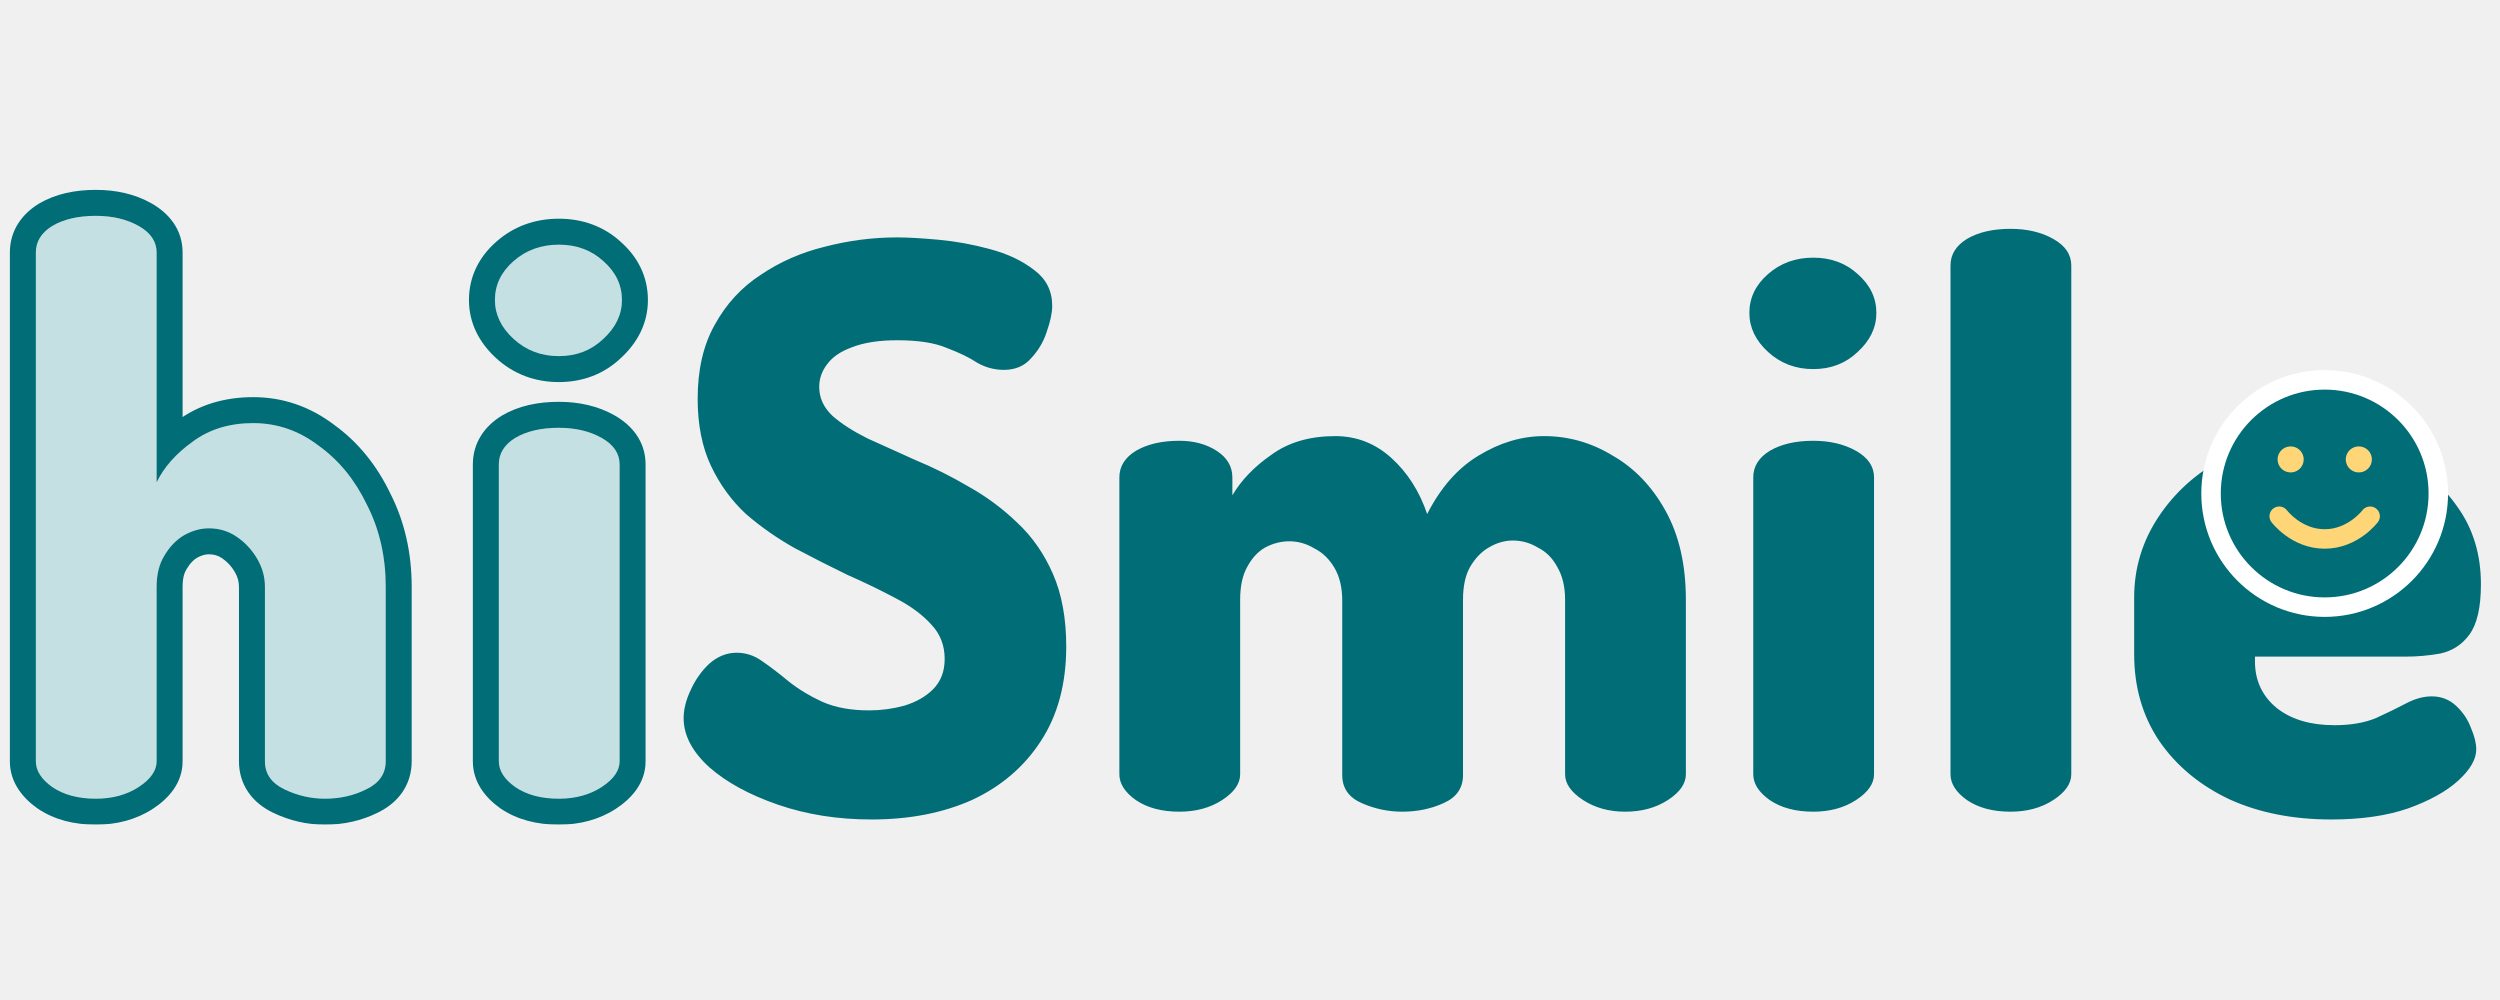
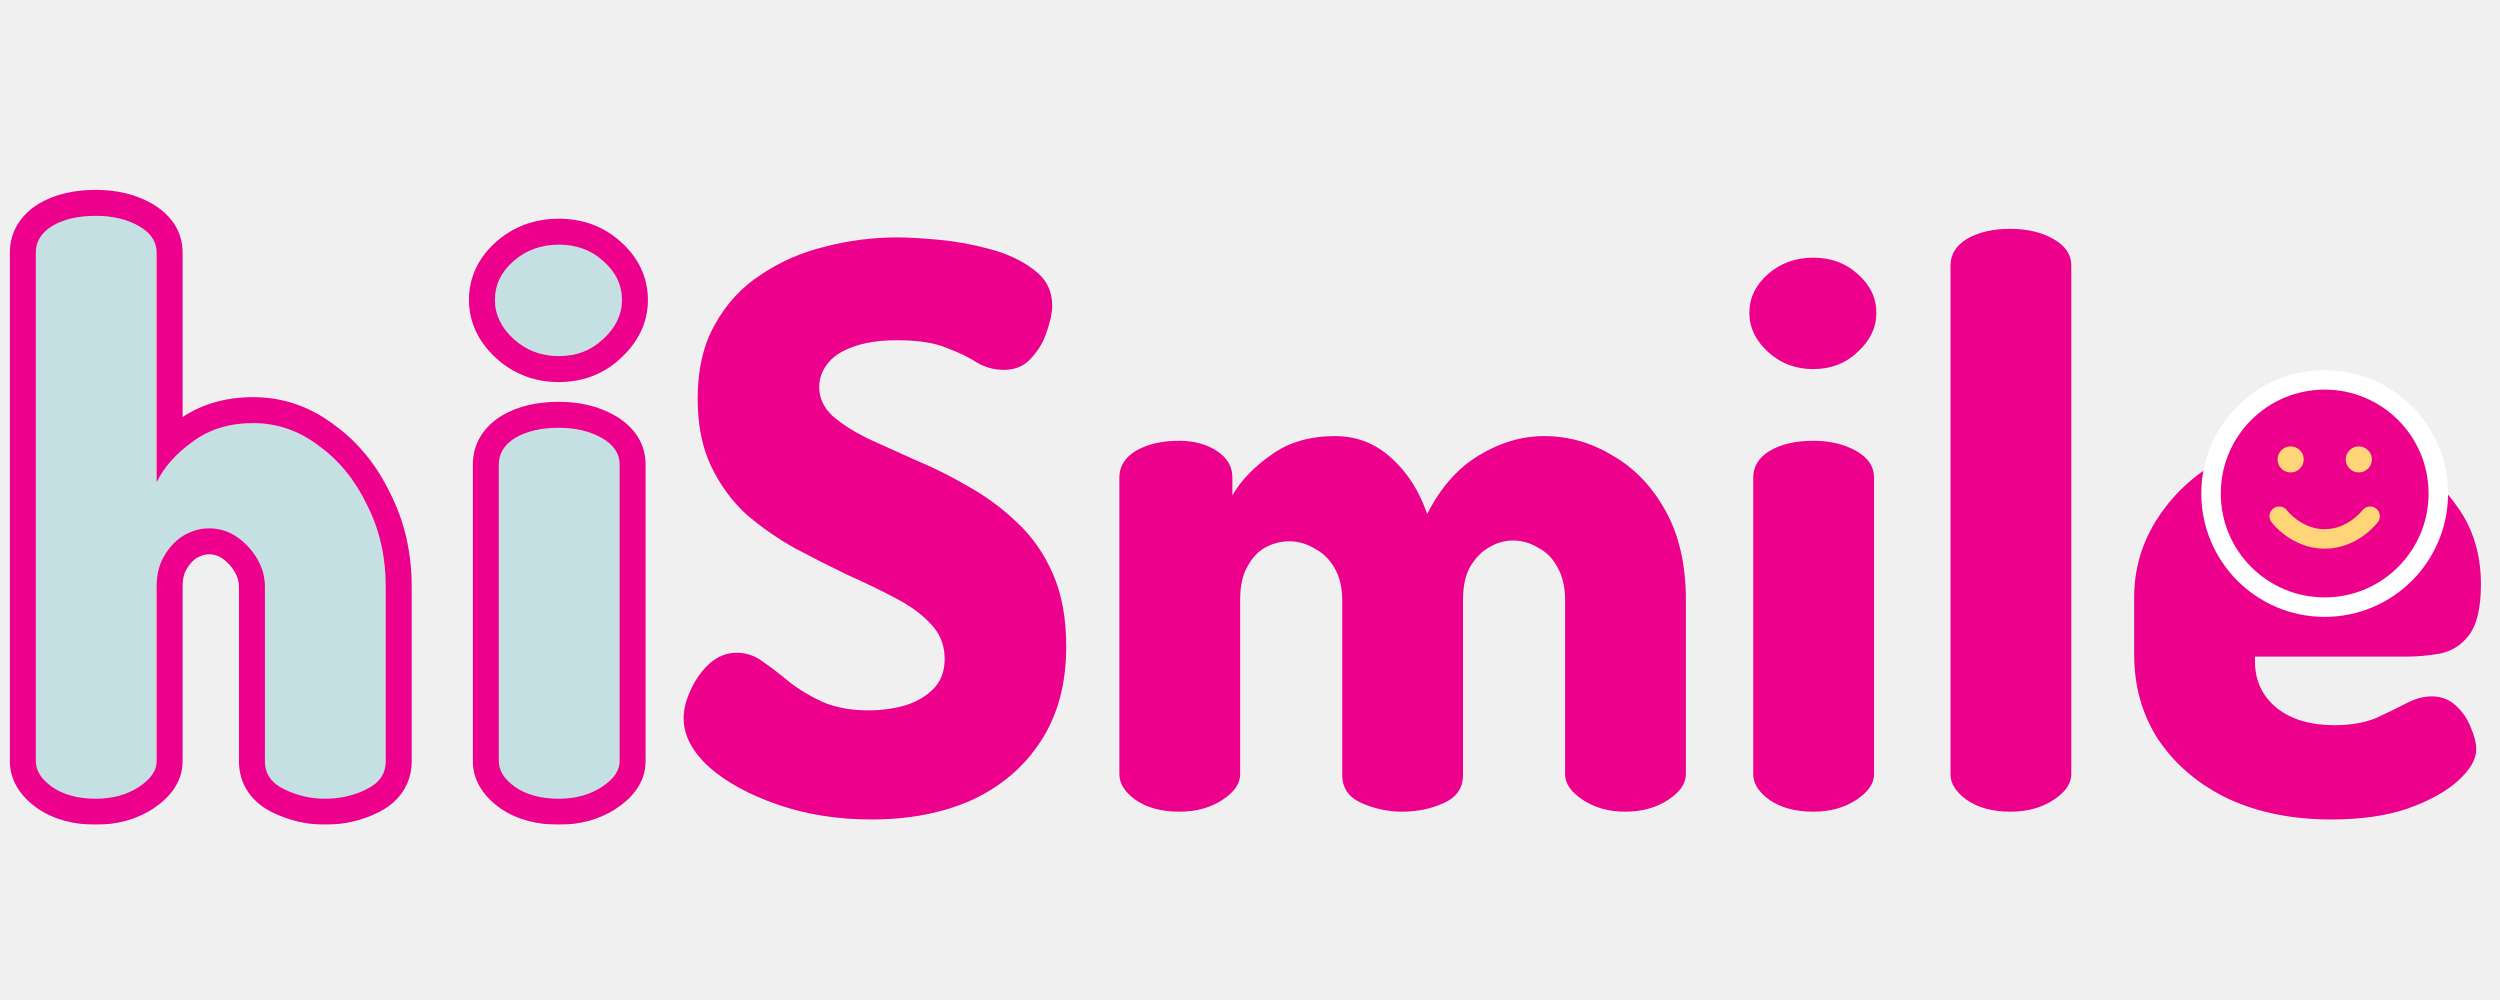
<svg xmlns="http://www.w3.org/2000/svg" width="385" height="154" viewBox="0 0 385 154" fill="none">
-   <path d="M134.2 126.2C129 126.2 124.2 125.44 119.8 123.92C115.4 122.4 111.88 120.48 109.24 118.16C106.6 115.76 105.28 113.24 105.28 110.6C105.28 109.24 105.64 107.8 106.36 106.28C107.08 104.68 108.04 103.32 109.24 102.2C110.52 101.08 111.92 100.52 113.44 100.52C114.88 100.52 116.2 100.96 117.4 101.84C118.68 102.72 120.04 103.76 121.48 104.96C123 106.16 124.72 107.2 126.64 108.08C128.64 108.96 131.04 109.4 133.84 109.4C135.68 109.4 137.48 109.16 139.24 108.68C141.08 108.12 142.56 107.28 143.68 106.16C144.88 104.96 145.48 103.4 145.48 101.48C145.48 99.4 144.8 97.64 143.44 96.2C142.08 94.68 140.24 93.32 137.92 92.12C135.68 90.92 133.2 89.72 130.48 88.52C127.84 87.24 125.16 85.88 122.44 84.44C119.72 82.92 117.2 81.16 114.88 79.16C112.64 77.08 110.84 74.6 109.48 71.72C108.12 68.84 107.44 65.4 107.44 61.4C107.44 56.92 108.32 53.12 110.08 50C111.84 46.8 114.2 44.24 117.16 42.32C120.12 40.32 123.4 38.88 127 38C130.68 37.04 134.4 36.56 138.16 36.56C139.76 36.56 141.88 36.68 144.52 36.92C147.16 37.16 149.8 37.64 152.44 38.36C155.16 39.08 157.44 40.16 159.28 41.6C161.12 42.96 162.04 44.8 162.04 47.12C162.04 48.16 161.76 49.48 161.2 51.08C160.72 52.6 159.92 53.96 158.8 55.16C157.76 56.36 156.36 56.96 154.6 56.96C153.16 56.96 151.8 56.6 150.52 55.88C149.32 55.08 147.76 54.32 145.84 53.6C144 52.8 141.44 52.4 138.16 52.4C135.36 52.4 133.04 52.76 131.2 53.48C129.44 54.12 128.16 55 127.36 56.12C126.56 57.16 126.16 58.32 126.16 59.6C126.16 61.28 126.84 62.76 128.2 64.04C129.56 65.24 131.36 66.4 133.6 67.52C135.92 68.56 138.4 69.68 141.04 70.88C143.76 72 146.48 73.36 149.2 74.96C151.92 76.48 154.4 78.32 156.64 80.48C158.96 82.64 160.8 85.28 162.16 88.4C163.52 91.52 164.2 95.24 164.2 99.56C164.2 105.32 162.88 110.2 160.24 114.2C157.68 118.12 154.16 121.12 149.68 123.2C145.2 125.2 140.04 126.2 134.2 126.2ZM181.624 125C178.904 125 176.664 124.4 174.904 123.2C173.224 122 172.384 120.68 172.384 119.24V73.52C172.384 71.84 173.224 70.48 174.904 69.44C176.664 68.4 178.904 67.88 181.624 67.88C183.864 67.88 185.784 68.4 187.384 69.44C188.984 70.48 189.784 71.84 189.784 73.52V76.28C191.144 73.96 193.144 71.88 195.784 70.04C198.424 68.12 201.704 67.16 205.624 67.16C208.904 67.16 211.784 68.28 214.264 70.52C216.744 72.76 218.584 75.64 219.784 79.16C221.864 75.08 224.504 72.08 227.704 70.16C230.984 68.16 234.344 67.16 237.784 67.16C241.544 67.16 245.064 68.16 248.344 70.16C251.704 72.08 254.424 74.92 256.504 78.68C258.584 82.44 259.624 87 259.624 92.36V119.24C259.624 120.68 258.704 122 256.864 123.2C255.024 124.4 252.824 125 250.264 125C247.784 125 245.624 124.4 243.784 123.2C241.944 122 241.024 120.68 241.024 119.24V92.36C241.024 90.36 240.624 88.68 239.824 87.32C239.104 85.96 238.104 84.96 236.824 84.32C235.624 83.6 234.344 83.24 232.984 83.24C231.704 83.24 230.464 83.6 229.264 84.32C228.144 84.96 227.184 85.96 226.384 87.32C225.664 88.6 225.304 90.28 225.304 92.36V119.36C225.304 121.36 224.304 122.8 222.304 123.68C220.384 124.56 218.264 125 215.944 125C213.784 125 211.704 124.56 209.704 123.68C207.704 122.8 206.704 121.36 206.704 119.36V92.48C206.704 90.48 206.304 88.8 205.504 87.44C204.704 86.08 203.664 85.08 202.384 84.44C201.184 83.72 199.904 83.36 198.544 83.36C197.264 83.36 196.024 83.68 194.824 84.32C193.704 84.96 192.784 85.96 192.064 87.32C191.344 88.6 190.984 90.28 190.984 92.36V119.24C190.984 120.68 190.064 122 188.224 123.2C186.384 124.4 184.184 125 181.624 125ZM279.242 56.84C276.522 56.84 274.202 55.96 272.282 54.2C270.362 52.44 269.402 50.44 269.402 48.2C269.402 45.88 270.362 43.88 272.282 42.2C274.202 40.52 276.522 39.68 279.242 39.68C281.962 39.68 284.242 40.52 286.082 42.2C288.002 43.88 288.962 45.88 288.962 48.2C288.962 50.44 288.002 52.44 286.082 54.2C284.242 55.96 281.962 56.84 279.242 56.84ZM279.242 125C276.522 125 274.282 124.4 272.522 123.2C270.842 122 270.002 120.68 270.002 119.24V73.52C270.002 71.84 270.842 70.48 272.522 69.44C274.282 68.4 276.522 67.88 279.242 67.88C281.802 67.88 284.002 68.4 285.842 69.44C287.682 70.48 288.602 71.84 288.602 73.52V119.24C288.602 120.68 287.682 122 285.842 123.2C284.002 124.4 281.802 125 279.242 125ZM309.618 125C306.898 125 304.658 124.4 302.898 123.2C301.218 122 300.378 120.68 300.378 119.24V40.88C300.378 39.2 301.218 37.84 302.898 36.8C304.658 35.76 306.898 35.24 309.618 35.24C312.178 35.24 314.378 35.76 316.218 36.8C318.058 37.84 318.978 39.2 318.978 40.88V119.24C318.978 120.68 318.058 122 316.218 123.2C314.378 124.4 312.178 125 309.618 125ZM359.022 126.2C353.102 126.2 347.862 125.16 343.302 123.08C338.742 120.92 335.142 117.92 332.502 114.08C329.942 110.24 328.662 105.8 328.662 100.76V92C328.662 87.52 329.902 83.4 332.382 79.64C334.862 75.88 338.182 72.88 342.342 70.64C346.502 68.32 351.142 67.16 356.262 67.16C360.902 67.16 365.142 68.12 368.982 70.04C372.902 71.96 376.062 74.64 378.462 78.08C380.862 81.44 382.062 85.4 382.062 89.96C382.062 93.56 381.462 96.16 380.262 97.76C379.142 99.28 377.662 100.24 375.822 100.64C374.062 100.96 372.262 101.12 370.422 101.12H347.262V101.84C347.262 104.8 348.382 107.2 350.622 109.04C352.862 110.8 355.822 111.68 359.502 111.68C361.982 111.68 364.102 111.32 365.862 110.6C367.622 109.8 369.182 109.04 370.542 108.32C371.902 107.6 373.222 107.24 374.502 107.24C375.942 107.24 377.182 107.72 378.222 108.68C379.262 109.64 380.022 110.76 380.502 112.04C381.062 113.32 381.342 114.44 381.342 115.4C381.342 116.92 380.422 118.52 378.582 120.2C376.742 121.88 374.142 123.32 370.782 124.52C367.502 125.64 363.582 126.2 359.022 126.2ZM347.262 90.68H362.142C363.022 90.68 363.662 90.48 364.062 90.08C364.462 89.68 364.662 88.92 364.662 87.8C364.662 86.2 364.222 84.88 363.342 83.84C362.542 82.72 361.462 81.92 360.102 81.44C358.822 80.88 357.422 80.6 355.902 80.6C354.462 80.6 353.062 80.88 351.702 81.44C350.422 81.92 349.342 82.72 348.462 83.84C347.662 84.88 347.262 86.2 347.262 87.8V90.68Z" fill="#006D77" />
+   <path d="M134.2 126.2C129 126.2 124.2 125.44 119.8 123.92C115.4 122.4 111.88 120.48 109.24 118.16C106.6 115.76 105.28 113.24 105.28 110.6C105.28 109.24 105.64 107.8 106.36 106.28C107.08 104.68 108.04 103.32 109.24 102.2C110.52 101.08 111.92 100.52 113.44 100.52C114.88 100.52 116.2 100.96 117.4 101.84C118.68 102.72 120.04 103.76 121.48 104.96C123 106.16 124.72 107.2 126.64 108.08C128.64 108.96 131.04 109.4 133.84 109.4C135.68 109.4 137.48 109.16 139.24 108.68C141.08 108.12 142.56 107.28 143.68 106.16C144.88 104.96 145.48 103.4 145.48 101.48C145.48 99.4 144.8 97.64 143.44 96.2C142.08 94.68 140.24 93.32 137.92 92.12C135.68 90.92 133.2 89.72 130.48 88.52C127.84 87.24 125.16 85.88 122.44 84.44C119.72 82.92 117.2 81.16 114.88 79.16C112.64 77.08 110.84 74.6 109.48 71.72C108.12 68.84 107.44 65.4 107.44 61.4C107.44 56.92 108.32 53.12 110.08 50C111.84 46.8 114.2 44.24 117.16 42.32C120.12 40.32 123.4 38.88 127 38C130.68 37.04 134.4 36.56 138.16 36.56C139.76 36.56 141.88 36.68 144.52 36.92C147.16 37.16 149.8 37.64 152.44 38.36C155.16 39.08 157.44 40.16 159.28 41.6C161.12 42.96 162.04 44.8 162.04 47.12C162.04 48.16 161.76 49.48 161.2 51.08C160.72 52.6 159.92 53.96 158.8 55.16C157.76 56.36 156.36 56.96 154.6 56.96C153.16 56.96 151.8 56.6 150.52 55.88C149.32 55.08 147.76 54.32 145.84 53.6C144 52.8 141.44 52.4 138.16 52.4C135.36 52.4 133.04 52.76 131.2 53.48C129.44 54.12 128.16 55 127.36 56.12C126.56 57.16 126.16 58.32 126.16 59.6C126.16 61.28 126.84 62.76 128.2 64.04C129.56 65.24 131.36 66.4 133.6 67.52C135.92 68.56 138.4 69.68 141.04 70.88C143.76 72 146.48 73.36 149.2 74.96C151.92 76.48 154.4 78.32 156.64 80.48C158.96 82.64 160.8 85.28 162.16 88.4C163.52 91.52 164.2 95.24 164.2 99.56C164.2 105.32 162.88 110.2 160.24 114.2C157.68 118.12 154.16 121.12 149.68 123.2C145.2 125.2 140.04 126.2 134.2 126.2ZM181.624 125C178.904 125 176.664 124.4 174.904 123.2C173.224 122 172.384 120.68 172.384 119.24V73.52C172.384 71.84 173.224 70.48 174.904 69.44C176.664 68.4 178.904 67.88 181.624 67.88C183.864 67.88 185.784 68.4 187.384 69.44C188.984 70.48 189.784 71.84 189.784 73.52V76.28C191.144 73.96 193.144 71.88 195.784 70.04C198.424 68.12 201.704 67.16 205.624 67.16C208.904 67.16 211.784 68.28 214.264 70.52C216.744 72.76 218.584 75.64 219.784 79.16C221.864 75.08 224.504 72.08 227.704 70.16C230.984 68.16 234.344 67.16 237.784 67.16C241.544 67.16 245.064 68.16 248.344 70.16C251.704 72.08 254.424 74.92 256.504 78.68C258.584 82.44 259.624 87 259.624 92.36V119.24C259.624 120.68 258.704 122 256.864 123.2C255.024 124.4 252.824 125 250.264 125C247.784 125 245.624 124.4 243.784 123.2C241.944 122 241.024 120.68 241.024 119.24V92.36C241.024 90.36 240.624 88.68 239.824 87.32C239.104 85.96 238.104 84.96 236.824 84.32C235.624 83.6 234.344 83.24 232.984 83.24C231.704 83.24 230.464 83.6 229.264 84.32C228.144 84.96 227.184 85.96 226.384 87.32C225.664 88.6 225.304 90.28 225.304 92.36V119.36C225.304 121.36 224.304 122.8 222.304 123.68C220.384 124.56 218.264 125 215.944 125C213.784 125 211.704 124.56 209.704 123.68C207.704 122.8 206.704 121.36 206.704 119.36V92.48C206.704 90.48 206.304 88.8 205.504 87.44C204.704 86.08 203.664 85.08 202.384 84.44C201.184 83.72 199.904 83.36 198.544 83.36C197.264 83.36 196.024 83.68 194.824 84.32C193.704 84.96 192.784 85.96 192.064 87.32C191.344 88.6 190.984 90.28 190.984 92.36V119.24C190.984 120.68 190.064 122 188.224 123.2C186.384 124.4 184.184 125 181.624 125ZM279.242 56.84C276.522 56.84 274.202 55.96 272.282 54.2C270.362 52.44 269.402 50.44 269.402 48.2C269.402 45.88 270.362 43.88 272.282 42.2C274.202 40.52 276.522 39.68 279.242 39.68C281.962 39.68 284.242 40.52 286.082 42.2C288.002 43.88 288.962 45.88 288.962 48.2C288.962 50.44 288.002 52.44 286.082 54.2C284.242 55.96 281.962 56.84 279.242 56.84ZM279.242 125C276.522 125 274.282 124.4 272.522 123.2C270.842 122 270.002 120.68 270.002 119.24V73.52C270.002 71.84 270.842 70.48 272.522 69.44C274.282 68.4 276.522 67.88 279.242 67.88C281.802 67.88 284.002 68.4 285.842 69.44C287.682 70.48 288.602 71.84 288.602 73.52V119.24C288.602 120.68 287.682 122 285.842 123.2C284.002 124.4 281.802 125 279.242 125ZM309.618 125C306.898 125 304.658 124.4 302.898 123.2C301.218 122 300.378 120.68 300.378 119.24V40.88C300.378 39.2 301.218 37.84 302.898 36.8C304.658 35.76 306.898 35.24 309.618 35.24C312.178 35.24 314.378 35.76 316.218 36.8C318.058 37.84 318.978 39.2 318.978 40.88V119.24C318.978 120.68 318.058 122 316.218 123.2C314.378 124.4 312.178 125 309.618 125ZM359.022 126.2C353.102 126.2 347.862 125.16 343.302 123.08C338.742 120.92 335.142 117.92 332.502 114.08C329.942 110.24 328.662 105.8 328.662 100.76V92C328.662 87.52 329.902 83.4 332.382 79.64C334.862 75.88 338.182 72.88 342.342 70.64C346.502 68.32 351.142 67.16 356.262 67.16C360.902 67.16 365.142 68.12 368.982 70.04C372.902 71.96 376.062 74.64 378.462 78.08C380.862 81.44 382.062 85.4 382.062 89.96C382.062 93.56 381.462 96.16 380.262 97.76C379.142 99.28 377.662 100.24 375.822 100.64C374.062 100.96 372.262 101.12 370.422 101.12H347.262V101.84C347.262 104.8 348.382 107.2 350.622 109.04C352.862 110.8 355.822 111.68 359.502 111.68C361.982 111.68 364.102 111.32 365.862 110.6C367.622 109.8 369.182 109.04 370.542 108.32C371.902 107.6 373.222 107.24 374.502 107.24C375.942 107.24 377.182 107.72 378.222 108.68C379.262 109.64 380.022 110.76 380.502 112.04C381.062 113.32 381.342 114.44 381.342 115.4C381.342 116.92 380.422 118.52 378.582 120.2C376.742 121.88 374.142 123.32 370.782 124.52C367.502 125.64 363.582 126.2 359.022 126.2ZM347.262 90.68H362.142C363.022 90.68 363.662 90.48 364.062 90.08C364.462 89.68 364.662 88.92 364.662 87.8C364.662 86.2 364.222 84.88 363.342 83.84C362.542 82.72 361.462 81.92 360.102 81.44C358.822 80.88 357.422 80.6 355.902 80.6C354.462 80.6 353.062 80.88 351.702 81.44C350.422 81.92 349.342 82.72 348.462 83.84C347.662 84.88 347.262 86.2 347.262 87.8V90.68Z" fill="#EC008C" />
  <mask id="path-2-outside-1_189_13" maskUnits="userSpaceOnUse" x="1" y="29" width="99" height="98" fill="black">
    <rect fill="white" x="1" y="29" width="99" height="98" />
    <path d="M14.76 123C12.04 123 9.8 122.4 8.04 121.2C6.36 120 5.52 118.68 5.52 117.24V38.88C5.52 37.2 6.36 35.84 8.04 34.8C9.8 33.76 12.04 33.24 14.76 33.24C17.32 33.24 19.52 33.76 21.36 34.8C23.2 35.84 24.12 37.2 24.12 38.88V74.28C25.24 71.96 27.08 69.88 29.64 68.04C32.2 66.12 35.32 65.16 39 65.16C42.68 65.16 46.04 66.32 49.08 68.64C52.2 70.88 54.68 73.92 56.52 77.76C58.44 81.52 59.4 85.72 59.4 90.36V117.24C59.4 119.16 58.4 120.6 56.4 121.56C54.48 122.52 52.36 123 50.04 123C47.88 123 45.8 122.52 43.8 121.56C41.8 120.6 40.8 119.16 40.8 117.24V90.36C40.8 88.84 40.4 87.4 39.6 86.04C38.8 84.68 37.76 83.56 36.48 82.68C35.2 81.8 33.76 81.36 32.16 81.36C30.88 81.36 29.6 81.72 28.32 82.44C27.12 83.16 26.12 84.2 25.32 85.56C24.52 86.84 24.12 88.44 24.12 90.36V117.24C24.12 118.68 23.2 120 21.36 121.2C19.52 122.4 17.32 123 14.76 123ZM86.059 54.84C83.339 54.84 81.019 53.96 79.099 52.2C77.179 50.44 76.219 48.44 76.219 46.2C76.219 43.88 77.179 41.88 79.099 40.2C81.019 38.52 83.339 37.68 86.059 37.68C88.779 37.68 91.059 38.52 92.899 40.2C94.819 41.88 95.779 43.88 95.779 46.2C95.779 48.44 94.819 50.44 92.899 52.2C91.059 53.96 88.779 54.84 86.059 54.84ZM86.059 123C83.339 123 81.099 122.4 79.339 121.2C77.659 120 76.819 118.68 76.819 117.24V71.52C76.819 69.84 77.659 68.48 79.339 67.44C81.099 66.4 83.339 65.88 86.059 65.88C88.619 65.88 90.819 66.4 92.659 67.44C94.499 68.48 95.419 69.84 95.419 71.52V117.24C95.419 118.68 94.499 120 92.659 121.2C90.819 122.4 88.619 123 86.059 123Z" />
  </mask>
  <path d="M14.76 123C12.04 123 9.8 122.4 8.04 121.2C6.36 120 5.52 118.68 5.52 117.24V38.88C5.52 37.2 6.36 35.84 8.04 34.8C9.8 33.76 12.04 33.24 14.76 33.24C17.32 33.24 19.52 33.76 21.36 34.8C23.2 35.84 24.12 37.2 24.12 38.88V74.28C25.24 71.96 27.08 69.88 29.64 68.04C32.2 66.12 35.32 65.16 39 65.16C42.68 65.16 46.04 66.32 49.08 68.64C52.2 70.88 54.68 73.92 56.52 77.76C58.44 81.52 59.4 85.72 59.4 90.36V117.24C59.4 119.16 58.4 120.6 56.4 121.56C54.48 122.52 52.36 123 50.04 123C47.88 123 45.8 122.52 43.8 121.56C41.8 120.6 40.8 119.16 40.8 117.24V90.36C40.8 88.84 40.4 87.4 39.6 86.04C38.8 84.68 37.76 83.56 36.48 82.68C35.2 81.8 33.76 81.36 32.16 81.36C30.88 81.36 29.6 81.72 28.32 82.44C27.12 83.16 26.12 84.2 25.32 85.56C24.52 86.84 24.12 88.44 24.12 90.36V117.24C24.12 118.68 23.2 120 21.36 121.2C19.52 122.4 17.32 123 14.76 123ZM86.059 54.84C83.339 54.84 81.019 53.96 79.099 52.2C77.179 50.44 76.219 48.44 76.219 46.2C76.219 43.88 77.179 41.88 79.099 40.2C81.019 38.52 83.339 37.68 86.059 37.68C88.779 37.68 91.059 38.52 92.899 40.2C94.819 41.88 95.779 43.88 95.779 46.2C95.779 48.44 94.819 50.44 92.899 52.2C91.059 53.96 88.779 54.84 86.059 54.84ZM86.059 123C83.339 123 81.099 122.4 79.339 121.2C77.659 120 76.819 118.68 76.819 117.24V71.52C76.819 69.84 77.659 68.48 79.339 67.44C81.099 66.4 83.339 65.88 86.059 65.88C88.619 65.88 90.819 66.4 92.659 67.44C94.499 68.48 95.419 69.84 95.419 71.52V117.24C95.419 118.68 94.499 120 92.659 121.2C90.819 122.4 88.619 123 86.059 123Z" fill="#18A3B0" fill-opacity="0.2" />
-   <path d="M8.04 121.2L5.715 124.455L5.751 124.48L5.787 124.505L8.04 121.2ZM8.04 34.8L6.005 31.356L5.97 31.377L5.935 31.399L8.04 34.8ZM21.36 34.8L19.392 38.282L19.392 38.282L21.36 34.8ZM24.12 74.28H20.12L27.722 76.019L24.12 74.28ZM29.64 68.04L31.974 71.288L32.008 71.264L32.04 71.24L29.64 68.04ZM49.08 68.64L46.653 71.82L46.7 71.855L46.747 71.889L49.08 68.64ZM56.52 77.76L52.913 79.489L52.935 79.534L52.958 79.579L56.52 77.76ZM56.4 121.56L54.669 117.954L54.64 117.968L54.611 117.982L56.4 121.56ZM39.6 86.04L43.048 84.012H43.048L39.6 86.04ZM36.48 82.68L38.746 79.384H38.746L36.48 82.68ZM28.32 82.44L26.359 78.954L26.31 78.981L26.262 79.01L28.32 82.44ZM25.32 85.56L28.712 87.68L28.741 87.634L28.768 87.588L25.32 85.56ZM14.76 119C12.622 119 11.227 118.532 10.293 117.895L5.787 124.505C8.373 126.268 11.458 127 14.76 127V119ZM10.365 117.945C9.816 117.553 9.596 117.275 9.525 117.162C9.476 117.087 9.52 117.134 9.52 117.24H1.52C1.52 120.471 3.469 122.851 5.715 124.455L10.365 117.945ZM9.52 117.24V38.88H1.52V117.24H9.52ZM9.52 38.88C9.52 38.797 9.53 38.756 9.533 38.745C9.536 38.736 9.54 38.724 9.553 38.702C9.579 38.66 9.711 38.47 10.145 38.201L5.935 31.399C3.32 33.017 1.52 35.551 1.52 38.88H9.52ZM10.075 38.244C11.047 37.669 12.527 37.24 14.76 37.24V29.24C11.553 29.24 8.553 29.851 6.005 31.356L10.075 38.244ZM14.76 37.24C16.775 37.24 18.267 37.647 19.392 38.282L23.328 31.318C20.773 29.873 17.865 29.24 14.76 29.24V37.24ZM19.392 38.282C19.923 38.583 20.088 38.799 20.117 38.841C20.129 38.86 20.124 38.856 20.119 38.839C20.114 38.822 20.12 38.83 20.12 38.88H28.12C28.12 35.37 26.046 32.854 23.328 31.318L19.392 38.282ZM20.12 38.88V74.28H28.12V38.88H20.12ZM27.722 76.019C28.494 74.42 29.836 72.825 31.974 71.288L27.305 64.792C24.324 66.935 21.986 69.5 20.518 72.541L27.722 76.019ZM32.04 71.24C33.807 69.915 36.05 69.16 39 69.16V61.16C34.59 61.16 30.593 62.325 27.24 64.84L32.04 71.24ZM39 69.16C41.767 69.16 44.281 70.009 46.653 71.82L51.507 65.46C47.799 62.631 43.593 61.16 39 61.16V69.16ZM46.747 71.889C49.264 73.696 51.331 76.187 52.913 79.489L60.127 76.031C58.029 71.653 55.136 68.064 51.413 65.391L46.747 71.889ZM52.958 79.579C54.562 82.722 55.4 86.289 55.4 90.36H63.4C63.4 85.151 62.318 80.318 60.082 75.941L52.958 79.579ZM55.4 90.36V117.24H63.4V90.36H55.4ZM55.4 117.24C55.4 117.37 55.383 117.433 55.379 117.449C55.375 117.462 55.372 117.467 55.364 117.478C55.351 117.498 55.208 117.695 54.669 117.954L58.131 125.166C59.592 124.465 60.949 123.462 61.935 122.042C62.945 120.588 63.4 118.934 63.4 117.24H55.4ZM54.611 117.982C53.291 118.643 51.79 119 50.04 119V127C52.93 127 55.669 126.397 58.189 125.138L54.611 117.982ZM50.04 119C48.496 119 47.006 118.662 45.531 117.954L42.069 125.166C44.594 126.378 47.264 127 50.04 127V119ZM45.531 117.954C44.992 117.695 44.849 117.498 44.836 117.478C44.828 117.467 44.825 117.462 44.821 117.449C44.816 117.433 44.8 117.37 44.8 117.24H36.8C36.8 118.934 37.255 120.588 38.264 122.042C39.251 123.462 40.608 124.465 42.069 125.166L45.531 117.954ZM44.8 117.24V90.36H36.8V117.24H44.8ZM44.8 90.36C44.8 88.099 44.195 85.962 43.048 84.012L36.152 88.068C36.605 88.838 36.8 89.581 36.8 90.36H44.8ZM43.048 84.012C41.956 82.156 40.516 80.6 38.746 79.384L34.214 85.976C35.004 86.52 35.644 87.204 36.152 88.068L43.048 84.012ZM38.746 79.384C36.778 78.031 34.543 77.36 32.16 77.36V85.36C32.977 85.36 33.622 85.569 34.214 85.976L38.746 79.384ZM32.16 77.36C30.097 77.36 28.148 77.947 26.359 78.954L30.281 85.926C31.052 85.493 31.663 85.36 32.16 85.36V77.36ZM26.262 79.01C24.419 80.116 22.967 81.67 21.872 83.532L28.768 87.588C29.273 86.73 29.821 86.204 30.378 85.87L26.262 79.01ZM21.928 83.44C20.636 85.507 20.12 87.892 20.12 90.36H28.12C28.12 88.988 28.404 88.172 28.712 87.68L21.928 83.44ZM20.12 90.36V117.24H28.12V90.36H20.12ZM20.12 117.24C20.12 117.166 20.133 117.091 20.153 117.033C20.171 116.978 20.182 116.974 20.148 117.023C20.068 117.138 19.812 117.434 19.175 117.85L23.545 124.55C25.889 123.022 28.12 120.641 28.12 117.24H20.12ZM19.175 117.85C18.087 118.559 16.675 119 14.76 119V127C17.965 127 20.953 126.241 23.545 124.55L19.175 117.85ZM79.099 52.2L76.396 55.149L79.099 52.2ZM79.099 40.2L76.465 37.19V37.19L79.099 40.2ZM92.899 40.2L90.202 43.154L90.233 43.182L90.265 43.21L92.899 40.2ZM92.899 52.2L90.196 49.251L90.165 49.28L90.134 49.309L92.899 52.2ZM79.339 121.2L77.014 124.455L77.049 124.48L77.085 124.505L79.339 121.2ZM79.339 67.44L77.304 63.996L77.268 64.017L77.233 64.039L79.339 67.44ZM92.659 67.44L94.627 63.958L92.659 67.44ZM92.659 121.2L90.474 117.85L92.659 121.2ZM86.059 50.84C84.291 50.84 82.949 50.303 81.802 49.251L76.396 55.149C79.089 57.617 82.387 58.84 86.059 58.84V50.84ZM81.802 49.251C80.561 48.114 80.219 47.133 80.219 46.2H72.219C72.219 49.747 73.797 52.766 76.396 55.149L81.802 49.251ZM80.219 46.2C80.219 45.157 80.584 44.216 81.733 43.21L76.465 37.19C73.774 39.544 72.219 42.603 72.219 46.2H80.219ZM81.733 43.21C82.873 42.213 84.238 41.68 86.059 41.68V33.68C82.439 33.68 79.165 34.827 76.465 37.19L81.733 43.21ZM86.059 41.68C87.88 41.68 89.169 42.211 90.202 43.154L95.596 37.246C92.949 34.829 89.677 33.68 86.059 33.68V41.68ZM90.265 43.21C91.414 44.216 91.779 45.157 91.779 46.2H99.779C99.779 42.603 98.224 39.544 95.533 37.19L90.265 43.21ZM91.779 46.2C91.779 47.133 91.437 48.114 90.196 49.251L95.602 55.149C98.201 52.766 99.779 49.747 99.779 46.2H91.779ZM90.134 49.309C89.092 50.306 87.826 50.84 86.059 50.84V58.84C89.731 58.84 93.025 57.614 95.664 55.091L90.134 49.309ZM86.059 119C83.921 119 82.525 118.532 81.592 117.895L77.085 124.505C79.672 126.268 82.757 127 86.059 127V119ZM81.664 117.945C81.115 117.553 80.895 117.275 80.823 117.162C80.775 117.087 80.819 117.134 80.819 117.24H72.819C72.819 120.471 74.768 122.851 77.014 124.455L81.664 117.945ZM80.819 117.24V71.52H72.819V117.24H80.819ZM80.819 71.52C80.819 71.436 80.829 71.396 80.832 71.385C80.835 71.376 80.838 71.364 80.852 71.342C80.878 71.3 81.01 71.11 81.444 70.841L77.233 64.039C74.619 65.657 72.819 68.191 72.819 71.52H80.819ZM81.374 70.884C82.346 70.309 83.825 69.88 86.059 69.88V61.88C82.852 61.88 79.852 62.491 77.304 63.996L81.374 70.884ZM86.059 69.88C88.074 69.88 89.566 70.287 90.691 70.922L94.627 63.958C92.072 62.513 89.163 61.88 86.059 61.88V69.88ZM90.691 70.922C91.222 71.223 91.387 71.439 91.416 71.481C91.428 71.5 91.423 71.496 91.418 71.479C91.413 71.462 91.419 71.47 91.419 71.52H99.419C99.419 68.01 97.344 65.494 94.627 63.958L90.691 70.922ZM91.419 71.52V117.24H99.419V71.52H91.419ZM91.419 117.24C91.419 117.166 91.432 117.091 91.451 117.033C91.47 116.978 91.481 116.974 91.447 117.023C91.367 117.138 91.111 117.434 90.474 117.85L94.844 124.55C97.188 123.022 99.419 120.641 99.419 117.24H91.419ZM90.474 117.85C89.385 118.559 87.974 119 86.059 119V127C89.264 127 92.252 126.241 94.844 124.55L90.474 117.85Z" fill="#006D77" mask="url(#path-2-outside-1_189_13)" />
-   <path d="M358 93.5C367.665 93.5 375.5 85.665 375.5 76C375.5 66.335 367.665 58.5 358 58.5C348.335 58.5 340.5 66.335 340.5 76C340.5 85.665 348.335 93.5 358 93.5Z" fill="#006D77" stroke="white" stroke-width="3" stroke-linecap="round" stroke-linejoin="round" />
+   <path d="M8.04 121.2L5.715 124.455L5.751 124.48L5.787 124.505L8.04 121.2ZM8.04 34.8L6.005 31.356L5.97 31.377L5.935 31.399L8.04 34.8ZM21.36 34.8L19.392 38.282L19.392 38.282L21.36 34.8ZM24.12 74.28H20.12L27.722 76.019L24.12 74.28ZM29.64 68.04L31.974 71.288L32.008 71.264L32.04 71.24L29.64 68.04ZM49.08 68.64L46.653 71.82L46.7 71.855L46.747 71.889L49.08 68.64ZM56.52 77.76L52.913 79.489L52.935 79.534L52.958 79.579L56.52 77.76ZM56.4 121.56L54.669 117.954L54.64 117.968L54.611 117.982L56.4 121.56ZM39.6 86.04L43.048 84.012H43.048L39.6 86.04ZM36.48 82.68L38.746 79.384H38.746L36.48 82.68ZM28.32 82.44L26.359 78.954L26.31 78.981L26.262 79.01L28.32 82.44ZM25.32 85.56L28.712 87.68L28.741 87.634L28.768 87.588L25.32 85.56ZM14.76 119C12.622 119 11.227 118.532 10.293 117.895L5.787 124.505C8.373 126.268 11.458 127 14.76 127V119ZM10.365 117.945C9.816 117.553 9.596 117.275 9.525 117.162C9.476 117.087 9.52 117.134 9.52 117.24H1.52C1.52 120.471 3.469 122.851 5.715 124.455L10.365 117.945ZM9.52 117.24V38.88H1.52V117.24H9.52ZM9.52 38.88C9.52 38.797 9.53 38.756 9.533 38.745C9.536 38.736 9.54 38.724 9.553 38.702C9.579 38.66 9.711 38.47 10.145 38.201L5.935 31.399C3.32 33.017 1.52 35.551 1.52 38.88H9.52ZM10.075 38.244C11.047 37.669 12.527 37.24 14.76 37.24V29.24C11.553 29.24 8.553 29.851 6.005 31.356L10.075 38.244ZM14.76 37.24C16.775 37.24 18.267 37.647 19.392 38.282L23.328 31.318C20.773 29.873 17.865 29.24 14.76 29.24V37.24ZM19.392 38.282C19.923 38.583 20.088 38.799 20.117 38.841C20.129 38.86 20.124 38.856 20.119 38.839C20.114 38.822 20.12 38.83 20.12 38.88H28.12C28.12 35.37 26.046 32.854 23.328 31.318L19.392 38.282ZM20.12 38.88V74.28H28.12V38.88H20.12ZM27.722 76.019C28.494 74.42 29.836 72.825 31.974 71.288L27.305 64.792C24.324 66.935 21.986 69.5 20.518 72.541L27.722 76.019ZM32.04 71.24C33.807 69.915 36.05 69.16 39 69.16V61.16C34.59 61.16 30.593 62.325 27.24 64.84L32.04 71.24ZM39 69.16C41.767 69.16 44.281 70.009 46.653 71.82L51.507 65.46C47.799 62.631 43.593 61.16 39 61.16V69.16ZM46.747 71.889C49.264 73.696 51.331 76.187 52.913 79.489L60.127 76.031C58.029 71.653 55.136 68.064 51.413 65.391L46.747 71.889ZM52.958 79.579C54.562 82.722 55.4 86.289 55.4 90.36H63.4C63.4 85.151 62.318 80.318 60.082 75.941L52.958 79.579ZM55.4 90.36V117.24H63.4V90.36H55.4ZM55.4 117.24C55.4 117.37 55.383 117.433 55.379 117.449C55.375 117.462 55.372 117.467 55.364 117.478C55.351 117.498 55.208 117.695 54.669 117.954L58.131 125.166C59.592 124.465 60.949 123.462 61.935 122.042C62.945 120.588 63.4 118.934 63.4 117.24H55.4ZM54.611 117.982C53.291 118.643 51.79 119 50.04 119V127C52.93 127 55.669 126.397 58.189 125.138L54.611 117.982ZM50.04 119C48.496 119 47.006 118.662 45.531 117.954L42.069 125.166C44.594 126.378 47.264 127 50.04 127V119ZM45.531 117.954C44.992 117.695 44.849 117.498 44.836 117.478C44.828 117.467 44.825 117.462 44.821 117.449C44.816 117.433 44.8 117.37 44.8 117.24H36.8C36.8 118.934 37.255 120.588 38.264 122.042C39.251 123.462 40.608 124.465 42.069 125.166L45.531 117.954ZM44.8 117.24V90.36H36.8V117.24H44.8ZM44.8 90.36C44.8 88.099 44.195 85.962 43.048 84.012L36.152 88.068C36.605 88.838 36.8 89.581 36.8 90.36H44.8ZM43.048 84.012C41.956 82.156 40.516 80.6 38.746 79.384L34.214 85.976C35.004 86.52 35.644 87.204 36.152 88.068L43.048 84.012ZM38.746 79.384C36.778 78.031 34.543 77.36 32.16 77.36V85.36C32.977 85.36 33.622 85.569 34.214 85.976L38.746 79.384ZM32.16 77.36C30.097 77.36 28.148 77.947 26.359 78.954L30.281 85.926C31.052 85.493 31.663 85.36 32.16 85.36V77.36ZM26.262 79.01C24.419 80.116 22.967 81.67 21.872 83.532L28.768 87.588C29.273 86.73 29.821 86.204 30.378 85.87L26.262 79.01ZM21.928 83.44C20.636 85.507 20.12 87.892 20.12 90.36H28.12C28.12 88.988 28.404 88.172 28.712 87.68L21.928 83.44ZM20.12 90.36V117.24H28.12V90.36H20.12ZM20.12 117.24C20.12 117.166 20.133 117.091 20.153 117.033C20.171 116.978 20.182 116.974 20.148 117.023C20.068 117.138 19.812 117.434 19.175 117.85L23.545 124.55C25.889 123.022 28.12 120.641 28.12 117.24H20.12ZM19.175 117.85C18.087 118.559 16.675 119 14.76 119V127C17.965 127 20.953 126.241 23.545 124.55L19.175 117.85ZM79.099 52.2L76.396 55.149L79.099 52.2ZM79.099 40.2L76.465 37.19V37.19L79.099 40.2ZM92.899 40.2L90.202 43.154L90.233 43.182L90.265 43.21L92.899 40.2ZM92.899 52.2L90.196 49.251L90.165 49.28L90.134 49.309L92.899 52.2ZM79.339 121.2L77.014 124.455L77.049 124.48L77.085 124.505L79.339 121.2ZM79.339 67.44L77.304 63.996L77.268 64.017L77.233 64.039L79.339 67.44ZM92.659 67.44L94.627 63.958L92.659 67.44ZM92.659 121.2L90.474 117.85L92.659 121.2ZM86.059 50.84C84.291 50.84 82.949 50.303 81.802 49.251L76.396 55.149C79.089 57.617 82.387 58.84 86.059 58.84V50.84ZM81.802 49.251C80.561 48.114 80.219 47.133 80.219 46.2H72.219C72.219 49.747 73.797 52.766 76.396 55.149L81.802 49.251ZM80.219 46.2C80.219 45.157 80.584 44.216 81.733 43.21L76.465 37.19C73.774 39.544 72.219 42.603 72.219 46.2H80.219ZM81.733 43.21C82.873 42.213 84.238 41.68 86.059 41.68V33.68C82.439 33.68 79.165 34.827 76.465 37.19L81.733 43.21ZM86.059 41.68C87.88 41.68 89.169 42.211 90.202 43.154L95.596 37.246C92.949 34.829 89.677 33.68 86.059 33.68V41.68ZM90.265 43.21C91.414 44.216 91.779 45.157 91.779 46.2H99.779C99.779 42.603 98.224 39.544 95.533 37.19L90.265 43.21ZM91.779 46.2C91.779 47.133 91.437 48.114 90.196 49.251L95.602 55.149C98.201 52.766 99.779 49.747 99.779 46.2H91.779ZM90.134 49.309C89.092 50.306 87.826 50.84 86.059 50.84V58.84C89.731 58.84 93.025 57.614 95.664 55.091L90.134 49.309ZM86.059 119C83.921 119 82.525 118.532 81.592 117.895L77.085 124.505C79.672 126.268 82.757 127 86.059 127V119ZM81.664 117.945C81.115 117.553 80.895 117.275 80.823 117.162C80.775 117.087 80.819 117.134 80.819 117.24H72.819C72.819 120.471 74.768 122.851 77.014 124.455L81.664 117.945ZM80.819 117.24V71.52H72.819V117.24H80.819ZM80.819 71.52C80.819 71.436 80.829 71.396 80.832 71.385C80.835 71.376 80.838 71.364 80.852 71.342C80.878 71.3 81.01 71.11 81.444 70.841L77.233 64.039C74.619 65.657 72.819 68.191 72.819 71.52H80.819ZM81.374 70.884C82.346 70.309 83.825 69.88 86.059 69.88V61.88C82.852 61.88 79.852 62.491 77.304 63.996L81.374 70.884ZM86.059 69.88C88.074 69.88 89.566 70.287 90.691 70.922L94.627 63.958C92.072 62.513 89.163 61.88 86.059 61.88V69.88ZM90.691 70.922C91.222 71.223 91.387 71.439 91.416 71.481C91.428 71.5 91.423 71.496 91.418 71.479C91.413 71.462 91.419 71.47 91.419 71.52H99.419C99.419 68.01 97.344 65.494 94.627 63.958L90.691 70.922ZM91.419 71.52V117.24H99.419V71.52H91.419ZM91.419 117.24C91.419 117.166 91.432 117.091 91.451 117.033C91.47 116.978 91.481 116.974 91.447 117.023C91.367 117.138 91.111 117.434 90.474 117.85L94.844 124.55C97.188 123.022 99.419 120.641 99.419 117.24H91.419ZM90.474 117.85C89.385 118.559 87.974 119 86.059 119V127C89.264 127 92.252 126.241 94.844 124.55L90.474 117.85Z" fill="#EC008C" mask="url(#path-2-outside-1_189_13)" />
+   <path d="M358 93.5C367.665 93.5 375.5 85.665 375.5 76C375.5 66.335 367.665 58.5 358 58.5C348.335 58.5 340.5 66.335 340.5 76C340.5 85.665 348.335 93.5 358 93.5Z" fill="#EC008C" stroke="white" stroke-width="3" stroke-linecap="round" stroke-linejoin="round" />
  <path d="M351 79.5C351 79.5 353.625 83 358 83C362.375 83 365 79.5 365 79.5" stroke="#FFD677" stroke-width="3" stroke-linecap="round" stroke-linejoin="round" />
  <path d="M352.75 70.75H352.767" stroke="#FFD677" stroke-width="4" stroke-linecap="round" stroke-linejoin="round" />
  <path d="M363.25 70.75H363.267" stroke="#FFD677" stroke-width="4" stroke-linecap="round" stroke-linejoin="round" />
</svg>
